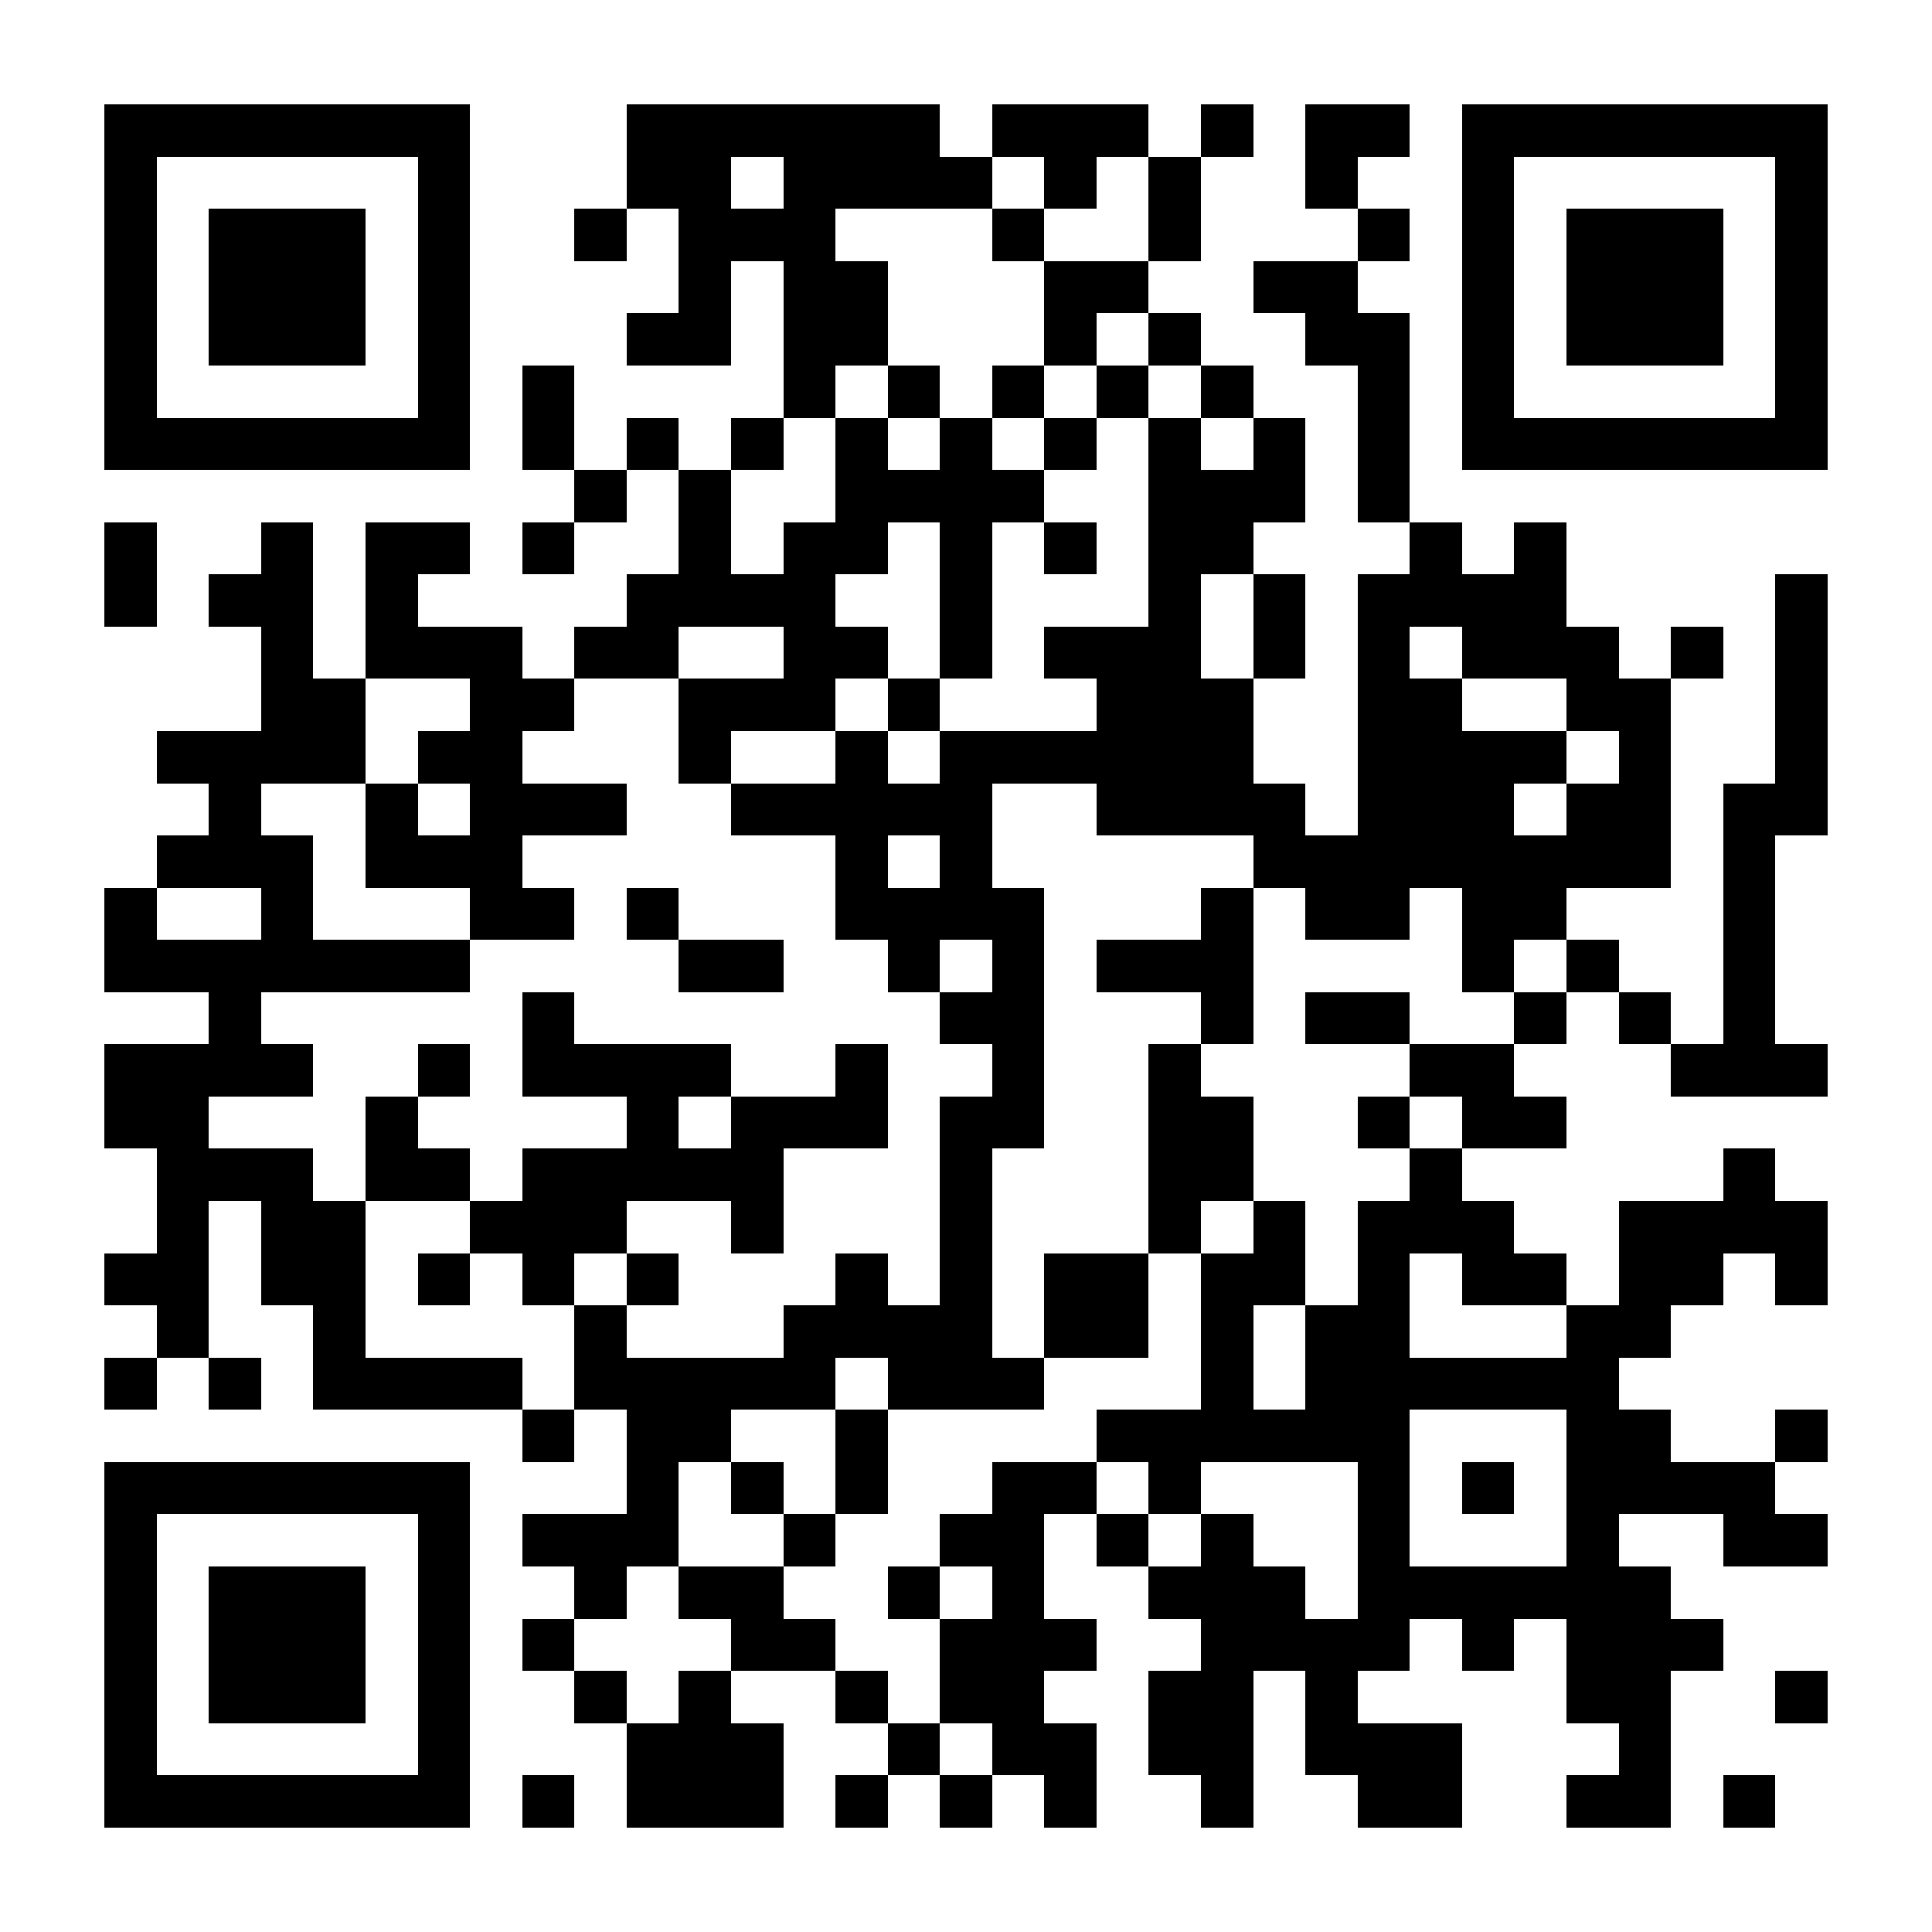
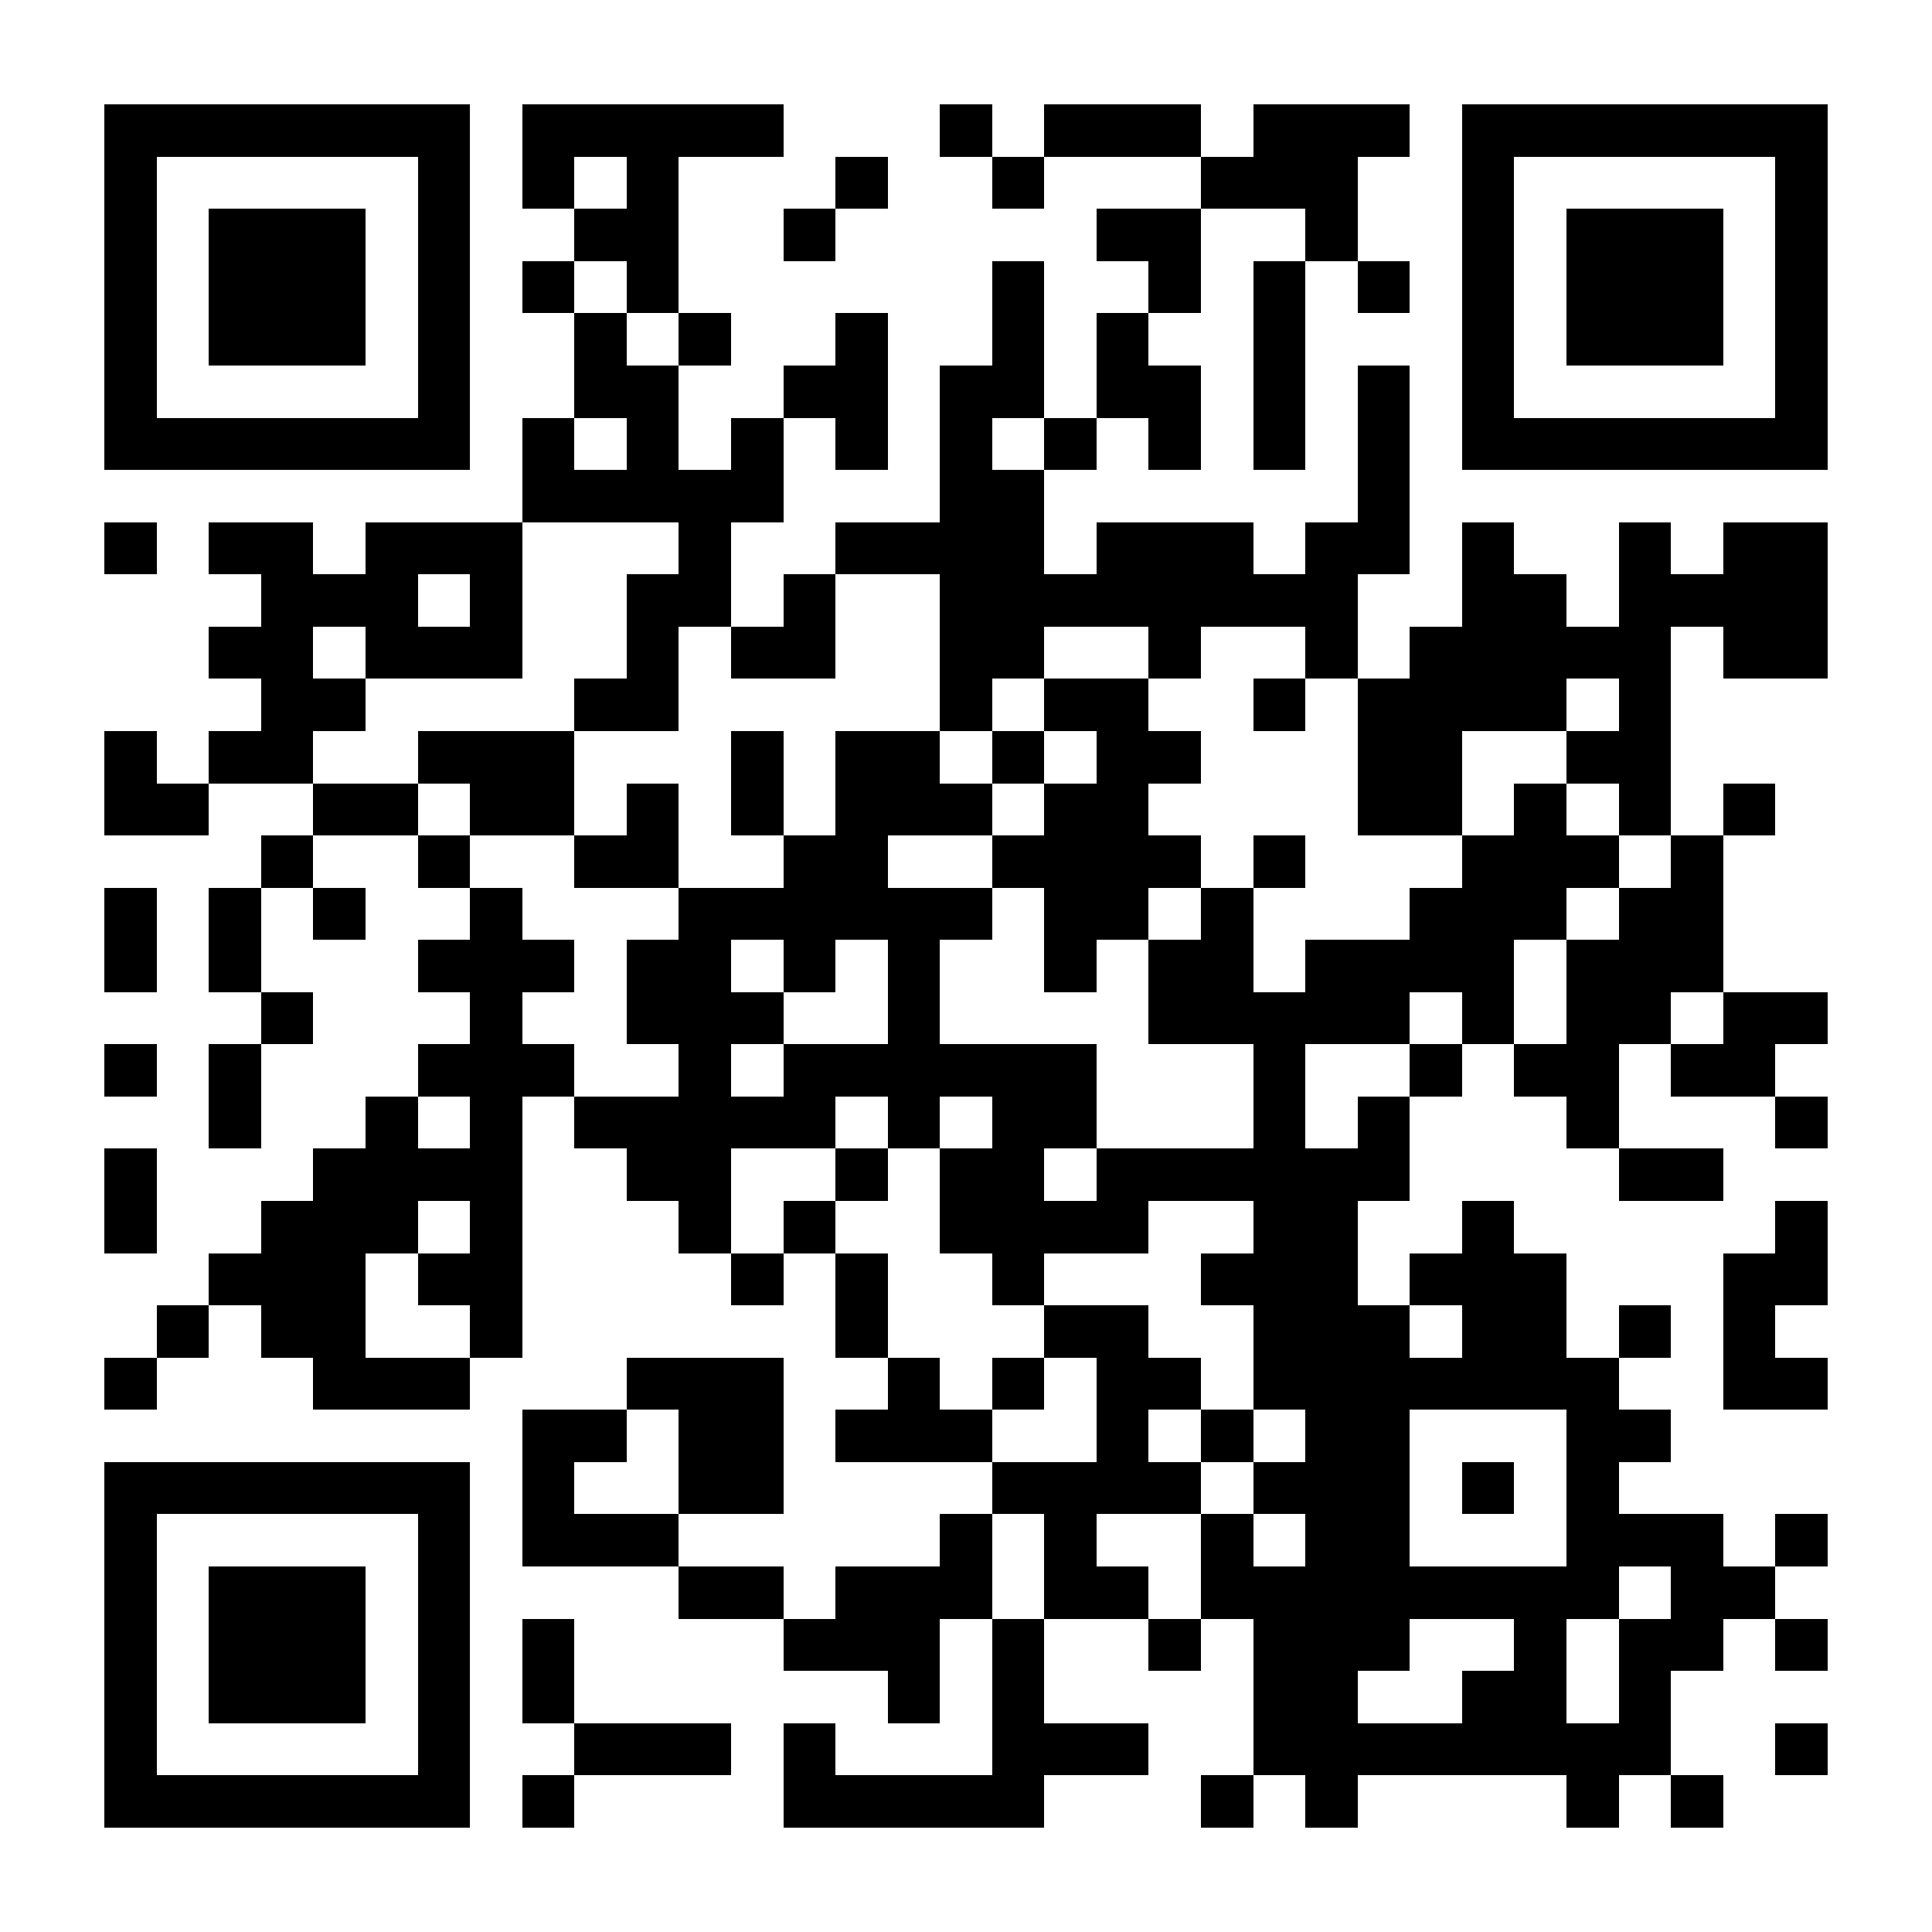
<svg xmlns="http://www.w3.org/2000/svg" viewBox="-2 -2 37 37" shape-rendering="crispEdges">
  <rect x="-2" y="-2" width="37" height="37" fill="#fff" />
-   <path d="M0 0h1v1h-1zM1 0h1v1h-1zM2 0h1v1h-1zM3 0h1v1h-1zM4 0h1v1h-1zM5 0h1v1h-1zM6 0h1v1h-1zM10 0h1v1h-1zM11 0h1v1h-1zM12 0h1v1h-1zM13 0h1v1h-1zM14 0h1v1h-1zM15 0h1v1h-1zM17 0h1v1h-1zM18 0h1v1h-1zM19 0h1v1h-1zM21 0h1v1h-1zM23 0h1v1h-1zM24 0h1v1h-1zM26 0h1v1h-1zM27 0h1v1h-1zM28 0h1v1h-1zM29 0h1v1h-1zM30 0h1v1h-1zM31 0h1v1h-1zM32 0h1v1h-1zM0 1h1v1h-1zM6 1h1v1h-1zM10 1h1v1h-1zM11 1h1v1h-1zM13 1h1v1h-1zM14 1h1v1h-1zM15 1h1v1h-1zM16 1h1v1h-1zM18 1h1v1h-1zM20 1h1v1h-1zM23 1h1v1h-1zM26 1h1v1h-1zM32 1h1v1h-1zM0 2h1v1h-1zM2 2h1v1h-1zM3 2h1v1h-1zM4 2h1v1h-1zM6 2h1v1h-1zM9 2h1v1h-1zM11 2h1v1h-1zM12 2h1v1h-1zM13 2h1v1h-1zM17 2h1v1h-1zM20 2h1v1h-1zM24 2h1v1h-1zM26 2h1v1h-1zM28 2h1v1h-1zM29 2h1v1h-1zM30 2h1v1h-1zM32 2h1v1h-1zM0 3h1v1h-1zM2 3h1v1h-1zM3 3h1v1h-1zM4 3h1v1h-1zM6 3h1v1h-1zM11 3h1v1h-1zM13 3h1v1h-1zM14 3h1v1h-1zM18 3h1v1h-1zM19 3h1v1h-1zM22 3h1v1h-1zM23 3h1v1h-1zM26 3h1v1h-1zM28 3h1v1h-1zM29 3h1v1h-1zM30 3h1v1h-1zM32 3h1v1h-1zM0 4h1v1h-1zM2 4h1v1h-1zM3 4h1v1h-1zM4 4h1v1h-1zM6 4h1v1h-1zM10 4h1v1h-1zM11 4h1v1h-1zM13 4h1v1h-1zM14 4h1v1h-1zM18 4h1v1h-1zM20 4h1v1h-1zM23 4h1v1h-1zM24 4h1v1h-1zM26 4h1v1h-1zM28 4h1v1h-1zM29 4h1v1h-1zM30 4h1v1h-1zM32 4h1v1h-1zM0 5h1v1h-1zM6 5h1v1h-1zM8 5h1v1h-1zM13 5h1v1h-1zM15 5h1v1h-1zM17 5h1v1h-1zM19 5h1v1h-1zM21 5h1v1h-1zM24 5h1v1h-1zM26 5h1v1h-1zM32 5h1v1h-1zM0 6h1v1h-1zM1 6h1v1h-1zM2 6h1v1h-1zM3 6h1v1h-1zM4 6h1v1h-1zM5 6h1v1h-1zM6 6h1v1h-1zM8 6h1v1h-1zM10 6h1v1h-1zM12 6h1v1h-1zM14 6h1v1h-1zM16 6h1v1h-1zM18 6h1v1h-1zM20 6h1v1h-1zM22 6h1v1h-1zM24 6h1v1h-1zM26 6h1v1h-1zM27 6h1v1h-1zM28 6h1v1h-1zM29 6h1v1h-1zM30 6h1v1h-1zM31 6h1v1h-1zM32 6h1v1h-1zM9 7h1v1h-1zM11 7h1v1h-1zM14 7h1v1h-1zM15 7h1v1h-1zM16 7h1v1h-1zM17 7h1v1h-1zM20 7h1v1h-1zM21 7h1v1h-1zM22 7h1v1h-1zM24 7h1v1h-1zM0 8h1v1h-1zM3 8h1v1h-1zM5 8h1v1h-1zM6 8h1v1h-1zM8 8h1v1h-1zM11 8h1v1h-1zM13 8h1v1h-1zM14 8h1v1h-1zM16 8h1v1h-1zM18 8h1v1h-1zM20 8h1v1h-1zM21 8h1v1h-1zM25 8h1v1h-1zM27 8h1v1h-1zM0 9h1v1h-1zM2 9h1v1h-1zM3 9h1v1h-1zM5 9h1v1h-1zM10 9h1v1h-1zM11 9h1v1h-1zM12 9h1v1h-1zM13 9h1v1h-1zM16 9h1v1h-1zM20 9h1v1h-1zM22 9h1v1h-1zM24 9h1v1h-1zM25 9h1v1h-1zM26 9h1v1h-1zM27 9h1v1h-1zM32 9h1v1h-1zM3 10h1v1h-1zM5 10h1v1h-1zM6 10h1v1h-1zM7 10h1v1h-1zM9 10h1v1h-1zM10 10h1v1h-1zM13 10h1v1h-1zM14 10h1v1h-1zM16 10h1v1h-1zM18 10h1v1h-1zM19 10h1v1h-1zM20 10h1v1h-1zM22 10h1v1h-1zM24 10h1v1h-1zM26 10h1v1h-1zM27 10h1v1h-1zM28 10h1v1h-1zM30 10h1v1h-1zM32 10h1v1h-1zM3 11h1v1h-1zM4 11h1v1h-1zM7 11h1v1h-1zM8 11h1v1h-1zM11 11h1v1h-1zM12 11h1v1h-1zM13 11h1v1h-1zM15 11h1v1h-1zM19 11h1v1h-1zM20 11h1v1h-1zM21 11h1v1h-1zM24 11h1v1h-1zM25 11h1v1h-1zM28 11h1v1h-1zM29 11h1v1h-1zM32 11h1v1h-1zM1 12h1v1h-1zM2 12h1v1h-1zM3 12h1v1h-1zM4 12h1v1h-1zM6 12h1v1h-1zM7 12h1v1h-1zM11 12h1v1h-1zM14 12h1v1h-1zM16 12h1v1h-1zM17 12h1v1h-1zM18 12h1v1h-1zM19 12h1v1h-1zM20 12h1v1h-1zM21 12h1v1h-1zM24 12h1v1h-1zM25 12h1v1h-1zM26 12h1v1h-1zM27 12h1v1h-1zM29 12h1v1h-1zM32 12h1v1h-1zM2 13h1v1h-1zM5 13h1v1h-1zM7 13h1v1h-1zM8 13h1v1h-1zM9 13h1v1h-1zM12 13h1v1h-1zM13 13h1v1h-1zM14 13h1v1h-1zM15 13h1v1h-1zM16 13h1v1h-1zM19 13h1v1h-1zM20 13h1v1h-1zM21 13h1v1h-1zM22 13h1v1h-1zM24 13h1v1h-1zM25 13h1v1h-1zM26 13h1v1h-1zM28 13h1v1h-1zM29 13h1v1h-1zM31 13h1v1h-1zM32 13h1v1h-1zM1 14h1v1h-1zM2 14h1v1h-1zM3 14h1v1h-1zM5 14h1v1h-1zM6 14h1v1h-1zM7 14h1v1h-1zM14 14h1v1h-1zM16 14h1v1h-1zM22 14h1v1h-1zM23 14h1v1h-1zM24 14h1v1h-1zM25 14h1v1h-1zM26 14h1v1h-1zM27 14h1v1h-1zM28 14h1v1h-1zM29 14h1v1h-1zM31 14h1v1h-1zM0 15h1v1h-1zM3 15h1v1h-1zM7 15h1v1h-1zM8 15h1v1h-1zM10 15h1v1h-1zM14 15h1v1h-1zM15 15h1v1h-1zM16 15h1v1h-1zM17 15h1v1h-1zM21 15h1v1h-1zM23 15h1v1h-1zM24 15h1v1h-1zM26 15h1v1h-1zM27 15h1v1h-1zM31 15h1v1h-1zM0 16h1v1h-1zM1 16h1v1h-1zM2 16h1v1h-1zM3 16h1v1h-1zM4 16h1v1h-1zM5 16h1v1h-1zM6 16h1v1h-1zM11 16h1v1h-1zM12 16h1v1h-1zM15 16h1v1h-1zM17 16h1v1h-1zM19 16h1v1h-1zM20 16h1v1h-1zM21 16h1v1h-1zM26 16h1v1h-1zM28 16h1v1h-1zM31 16h1v1h-1zM2 17h1v1h-1zM8 17h1v1h-1zM16 17h1v1h-1zM17 17h1v1h-1zM21 17h1v1h-1zM23 17h1v1h-1zM24 17h1v1h-1zM27 17h1v1h-1zM29 17h1v1h-1zM31 17h1v1h-1zM0 18h1v1h-1zM1 18h1v1h-1zM2 18h1v1h-1zM3 18h1v1h-1zM6 18h1v1h-1zM8 18h1v1h-1zM9 18h1v1h-1zM10 18h1v1h-1zM11 18h1v1h-1zM14 18h1v1h-1zM17 18h1v1h-1zM20 18h1v1h-1zM25 18h1v1h-1zM26 18h1v1h-1zM30 18h1v1h-1zM31 18h1v1h-1zM32 18h1v1h-1zM0 19h1v1h-1zM1 19h1v1h-1zM5 19h1v1h-1zM10 19h1v1h-1zM12 19h1v1h-1zM13 19h1v1h-1zM14 19h1v1h-1zM16 19h1v1h-1zM17 19h1v1h-1zM20 19h1v1h-1zM21 19h1v1h-1zM24 19h1v1h-1zM26 19h1v1h-1zM27 19h1v1h-1zM1 20h1v1h-1zM2 20h1v1h-1zM3 20h1v1h-1zM5 20h1v1h-1zM6 20h1v1h-1zM8 20h1v1h-1zM9 20h1v1h-1zM10 20h1v1h-1zM11 20h1v1h-1zM12 20h1v1h-1zM16 20h1v1h-1zM20 20h1v1h-1zM21 20h1v1h-1zM25 20h1v1h-1zM31 20h1v1h-1zM1 21h1v1h-1zM3 21h1v1h-1zM4 21h1v1h-1zM7 21h1v1h-1zM8 21h1v1h-1zM9 21h1v1h-1zM12 21h1v1h-1zM16 21h1v1h-1zM20 21h1v1h-1zM22 21h1v1h-1zM24 21h1v1h-1zM25 21h1v1h-1zM26 21h1v1h-1zM29 21h1v1h-1zM30 21h1v1h-1zM31 21h1v1h-1zM32 21h1v1h-1zM0 22h1v1h-1zM1 22h1v1h-1zM3 22h1v1h-1zM4 22h1v1h-1zM6 22h1v1h-1zM8 22h1v1h-1zM10 22h1v1h-1zM14 22h1v1h-1zM16 22h1v1h-1zM18 22h1v1h-1zM19 22h1v1h-1zM21 22h1v1h-1zM22 22h1v1h-1zM24 22h1v1h-1zM26 22h1v1h-1zM27 22h1v1h-1zM29 22h1v1h-1zM30 22h1v1h-1zM32 22h1v1h-1zM1 23h1v1h-1zM4 23h1v1h-1zM9 23h1v1h-1zM13 23h1v1h-1zM14 23h1v1h-1zM15 23h1v1h-1zM16 23h1v1h-1zM18 23h1v1h-1zM19 23h1v1h-1zM21 23h1v1h-1zM23 23h1v1h-1zM24 23h1v1h-1zM28 23h1v1h-1zM29 23h1v1h-1zM0 24h1v1h-1zM2 24h1v1h-1zM4 24h1v1h-1zM5 24h1v1h-1zM6 24h1v1h-1zM7 24h1v1h-1zM9 24h1v1h-1zM10 24h1v1h-1zM11 24h1v1h-1zM12 24h1v1h-1zM13 24h1v1h-1zM15 24h1v1h-1zM16 24h1v1h-1zM17 24h1v1h-1zM21 24h1v1h-1zM23 24h1v1h-1zM24 24h1v1h-1zM25 24h1v1h-1zM26 24h1v1h-1zM27 24h1v1h-1zM28 24h1v1h-1zM8 25h1v1h-1zM10 25h1v1h-1zM11 25h1v1h-1zM14 25h1v1h-1zM19 25h1v1h-1zM20 25h1v1h-1zM21 25h1v1h-1zM22 25h1v1h-1zM23 25h1v1h-1zM24 25h1v1h-1zM28 25h1v1h-1zM29 25h1v1h-1zM32 25h1v1h-1zM0 26h1v1h-1zM1 26h1v1h-1zM2 26h1v1h-1zM3 26h1v1h-1zM4 26h1v1h-1zM5 26h1v1h-1zM6 26h1v1h-1zM10 26h1v1h-1zM12 26h1v1h-1zM14 26h1v1h-1zM17 26h1v1h-1zM18 26h1v1h-1zM20 26h1v1h-1zM24 26h1v1h-1zM26 26h1v1h-1zM28 26h1v1h-1zM29 26h1v1h-1zM30 26h1v1h-1zM31 26h1v1h-1zM0 27h1v1h-1zM6 27h1v1h-1zM8 27h1v1h-1zM9 27h1v1h-1zM10 27h1v1h-1zM13 27h1v1h-1zM16 27h1v1h-1zM17 27h1v1h-1zM19 27h1v1h-1zM21 27h1v1h-1zM24 27h1v1h-1zM28 27h1v1h-1zM31 27h1v1h-1zM32 27h1v1h-1zM0 28h1v1h-1zM2 28h1v1h-1zM3 28h1v1h-1zM4 28h1v1h-1zM6 28h1v1h-1zM9 28h1v1h-1zM11 28h1v1h-1zM12 28h1v1h-1zM15 28h1v1h-1zM17 28h1v1h-1zM20 28h1v1h-1zM21 28h1v1h-1zM22 28h1v1h-1zM24 28h1v1h-1zM25 28h1v1h-1zM26 28h1v1h-1zM27 28h1v1h-1zM28 28h1v1h-1zM29 28h1v1h-1zM0 29h1v1h-1zM2 29h1v1h-1zM3 29h1v1h-1zM4 29h1v1h-1zM6 29h1v1h-1zM8 29h1v1h-1zM12 29h1v1h-1zM13 29h1v1h-1zM16 29h1v1h-1zM17 29h1v1h-1zM18 29h1v1h-1zM21 29h1v1h-1zM22 29h1v1h-1zM23 29h1v1h-1zM24 29h1v1h-1zM26 29h1v1h-1zM28 29h1v1h-1zM29 29h1v1h-1zM30 29h1v1h-1zM0 30h1v1h-1zM2 30h1v1h-1zM3 30h1v1h-1zM4 30h1v1h-1zM6 30h1v1h-1zM9 30h1v1h-1zM11 30h1v1h-1zM14 30h1v1h-1zM16 30h1v1h-1zM17 30h1v1h-1zM20 30h1v1h-1zM21 30h1v1h-1zM23 30h1v1h-1zM28 30h1v1h-1zM29 30h1v1h-1zM32 30h1v1h-1zM0 31h1v1h-1zM6 31h1v1h-1zM10 31h1v1h-1zM11 31h1v1h-1zM12 31h1v1h-1zM15 31h1v1h-1zM17 31h1v1h-1zM18 31h1v1h-1zM20 31h1v1h-1zM21 31h1v1h-1zM23 31h1v1h-1zM24 31h1v1h-1zM25 31h1v1h-1zM29 31h1v1h-1zM0 32h1v1h-1zM1 32h1v1h-1zM2 32h1v1h-1zM3 32h1v1h-1zM4 32h1v1h-1zM5 32h1v1h-1zM6 32h1v1h-1zM8 32h1v1h-1zM10 32h1v1h-1zM11 32h1v1h-1zM12 32h1v1h-1zM14 32h1v1h-1zM16 32h1v1h-1zM18 32h1v1h-1zM21 32h1v1h-1zM24 32h1v1h-1zM25 32h1v1h-1zM28 32h1v1h-1zM29 32h1v1h-1zM31 32h1v1h-1z" fill="#000" />
+   <path d="M0 0h1v1h-1zM1 0h1v1h-1zM2 0h1v1h-1zM3 0h1v1h-1zM4 0h1v1h-1zM5 0h1v1h-1zM6 0h1v1h-1zM8 0h1v1h-1zM9 0h1v1h-1zM10 0h1v1h-1zM11 0h1v1h-1zM12 0h1v1h-1zM16 0h1v1h-1zM18 0h1v1h-1zM19 0h1v1h-1zM20 0h1v1h-1zM22 0h1v1h-1zM23 0h1v1h-1zM24 0h1v1h-1zM26 0h1v1h-1zM27 0h1v1h-1zM28 0h1v1h-1zM29 0h1v1h-1zM30 0h1v1h-1zM31 0h1v1h-1zM32 0h1v1h-1zM0 1h1v1h-1zM6 1h1v1h-1zM8 1h1v1h-1zM10 1h1v1h-1zM14 1h1v1h-1zM17 1h1v1h-1zM21 1h1v1h-1zM22 1h1v1h-1zM23 1h1v1h-1zM26 1h1v1h-1zM32 1h1v1h-1zM0 2h1v1h-1zM2 2h1v1h-1zM3 2h1v1h-1zM4 2h1v1h-1zM6 2h1v1h-1zM9 2h1v1h-1zM10 2h1v1h-1zM13 2h1v1h-1zM19 2h1v1h-1zM20 2h1v1h-1zM23 2h1v1h-1zM26 2h1v1h-1zM28 2h1v1h-1zM29 2h1v1h-1zM30 2h1v1h-1zM32 2h1v1h-1zM0 3h1v1h-1zM2 3h1v1h-1zM3 3h1v1h-1zM4 3h1v1h-1zM6 3h1v1h-1zM8 3h1v1h-1zM10 3h1v1h-1zM17 3h1v1h-1zM20 3h1v1h-1zM22 3h1v1h-1zM24 3h1v1h-1zM26 3h1v1h-1zM28 3h1v1h-1zM29 3h1v1h-1zM30 3h1v1h-1zM32 3h1v1h-1zM0 4h1v1h-1zM2 4h1v1h-1zM3 4h1v1h-1zM4 4h1v1h-1zM6 4h1v1h-1zM9 4h1v1h-1zM11 4h1v1h-1zM14 4h1v1h-1zM17 4h1v1h-1zM19 4h1v1h-1zM22 4h1v1h-1zM26 4h1v1h-1zM28 4h1v1h-1zM29 4h1v1h-1zM30 4h1v1h-1zM32 4h1v1h-1zM0 5h1v1h-1zM6 5h1v1h-1zM9 5h1v1h-1zM10 5h1v1h-1zM13 5h1v1h-1zM14 5h1v1h-1zM16 5h1v1h-1zM17 5h1v1h-1zM19 5h1v1h-1zM20 5h1v1h-1zM22 5h1v1h-1zM24 5h1v1h-1zM26 5h1v1h-1zM32 5h1v1h-1zM0 6h1v1h-1zM1 6h1v1h-1zM2 6h1v1h-1zM3 6h1v1h-1zM4 6h1v1h-1zM5 6h1v1h-1zM6 6h1v1h-1zM8 6h1v1h-1zM10 6h1v1h-1zM12 6h1v1h-1zM14 6h1v1h-1zM16 6h1v1h-1zM18 6h1v1h-1zM20 6h1v1h-1zM22 6h1v1h-1zM24 6h1v1h-1zM26 6h1v1h-1zM27 6h1v1h-1zM28 6h1v1h-1zM29 6h1v1h-1zM30 6h1v1h-1zM31 6h1v1h-1zM32 6h1v1h-1zM8 7h1v1h-1zM9 7h1v1h-1zM10 7h1v1h-1zM11 7h1v1h-1zM12 7h1v1h-1zM16 7h1v1h-1zM17 7h1v1h-1zM24 7h1v1h-1zM0 8h1v1h-1zM2 8h1v1h-1zM3 8h1v1h-1zM5 8h1v1h-1zM6 8h1v1h-1zM7 8h1v1h-1zM11 8h1v1h-1zM14 8h1v1h-1zM15 8h1v1h-1zM16 8h1v1h-1zM17 8h1v1h-1zM19 8h1v1h-1zM20 8h1v1h-1zM21 8h1v1h-1zM23 8h1v1h-1zM24 8h1v1h-1zM26 8h1v1h-1zM29 8h1v1h-1zM31 8h1v1h-1zM32 8h1v1h-1zM3 9h1v1h-1zM4 9h1v1h-1zM5 9h1v1h-1zM7 9h1v1h-1zM10 9h1v1h-1zM11 9h1v1h-1zM13 9h1v1h-1zM16 9h1v1h-1zM17 9h1v1h-1zM18 9h1v1h-1zM19 9h1v1h-1zM20 9h1v1h-1zM21 9h1v1h-1zM22 9h1v1h-1zM23 9h1v1h-1zM26 9h1v1h-1zM27 9h1v1h-1zM29 9h1v1h-1zM30 9h1v1h-1zM31 9h1v1h-1zM32 9h1v1h-1zM2 10h1v1h-1zM3 10h1v1h-1zM5 10h1v1h-1zM6 10h1v1h-1zM7 10h1v1h-1zM10 10h1v1h-1zM12 10h1v1h-1zM13 10h1v1h-1zM16 10h1v1h-1zM17 10h1v1h-1zM20 10h1v1h-1zM23 10h1v1h-1zM25 10h1v1h-1zM26 10h1v1h-1zM27 10h1v1h-1zM28 10h1v1h-1zM29 10h1v1h-1zM31 10h1v1h-1zM32 10h1v1h-1zM3 11h1v1h-1zM4 11h1v1h-1zM9 11h1v1h-1zM10 11h1v1h-1zM16 11h1v1h-1zM18 11h1v1h-1zM19 11h1v1h-1zM22 11h1v1h-1zM24 11h1v1h-1zM25 11h1v1h-1zM26 11h1v1h-1zM27 11h1v1h-1zM29 11h1v1h-1zM0 12h1v1h-1zM2 12h1v1h-1zM3 12h1v1h-1zM6 12h1v1h-1zM7 12h1v1h-1zM8 12h1v1h-1zM12 12h1v1h-1zM14 12h1v1h-1zM15 12h1v1h-1zM17 12h1v1h-1zM19 12h1v1h-1zM20 12h1v1h-1zM24 12h1v1h-1zM25 12h1v1h-1zM28 12h1v1h-1zM29 12h1v1h-1zM0 13h1v1h-1zM1 13h1v1h-1zM4 13h1v1h-1zM5 13h1v1h-1zM7 13h1v1h-1zM8 13h1v1h-1zM10 13h1v1h-1zM12 13h1v1h-1zM14 13h1v1h-1zM15 13h1v1h-1zM16 13h1v1h-1zM18 13h1v1h-1zM19 13h1v1h-1zM24 13h1v1h-1zM25 13h1v1h-1zM27 13h1v1h-1zM29 13h1v1h-1zM31 13h1v1h-1zM3 14h1v1h-1zM6 14h1v1h-1zM9 14h1v1h-1zM10 14h1v1h-1zM13 14h1v1h-1zM14 14h1v1h-1zM17 14h1v1h-1zM18 14h1v1h-1zM19 14h1v1h-1zM20 14h1v1h-1zM22 14h1v1h-1zM26 14h1v1h-1zM27 14h1v1h-1zM28 14h1v1h-1zM30 14h1v1h-1zM0 15h1v1h-1zM2 15h1v1h-1zM4 15h1v1h-1zM7 15h1v1h-1zM11 15h1v1h-1zM12 15h1v1h-1zM13 15h1v1h-1zM14 15h1v1h-1zM15 15h1v1h-1zM16 15h1v1h-1zM18 15h1v1h-1zM19 15h1v1h-1zM21 15h1v1h-1zM25 15h1v1h-1zM26 15h1v1h-1zM27 15h1v1h-1zM29 15h1v1h-1zM30 15h1v1h-1zM0 16h1v1h-1zM2 16h1v1h-1zM6 16h1v1h-1zM7 16h1v1h-1zM8 16h1v1h-1zM10 16h1v1h-1zM11 16h1v1h-1zM13 16h1v1h-1zM15 16h1v1h-1zM18 16h1v1h-1zM20 16h1v1h-1zM21 16h1v1h-1zM23 16h1v1h-1zM24 16h1v1h-1zM25 16h1v1h-1zM26 16h1v1h-1zM28 16h1v1h-1zM29 16h1v1h-1zM30 16h1v1h-1zM3 17h1v1h-1zM7 17h1v1h-1zM10 17h1v1h-1zM11 17h1v1h-1zM12 17h1v1h-1zM15 17h1v1h-1zM20 17h1v1h-1zM21 17h1v1h-1zM22 17h1v1h-1zM23 17h1v1h-1zM24 17h1v1h-1zM26 17h1v1h-1zM28 17h1v1h-1zM29 17h1v1h-1zM31 17h1v1h-1zM32 17h1v1h-1zM0 18h1v1h-1zM2 18h1v1h-1zM6 18h1v1h-1zM7 18h1v1h-1zM8 18h1v1h-1zM11 18h1v1h-1zM13 18h1v1h-1zM14 18h1v1h-1zM15 18h1v1h-1zM16 18h1v1h-1zM17 18h1v1h-1zM18 18h1v1h-1zM22 18h1v1h-1zM25 18h1v1h-1zM27 18h1v1h-1zM28 18h1v1h-1zM30 18h1v1h-1zM31 18h1v1h-1zM2 19h1v1h-1zM5 19h1v1h-1zM7 19h1v1h-1zM9 19h1v1h-1zM10 19h1v1h-1zM11 19h1v1h-1zM12 19h1v1h-1zM13 19h1v1h-1zM15 19h1v1h-1zM17 19h1v1h-1zM18 19h1v1h-1zM22 19h1v1h-1zM24 19h1v1h-1zM28 19h1v1h-1zM32 19h1v1h-1zM0 20h1v1h-1zM4 20h1v1h-1zM5 20h1v1h-1zM6 20h1v1h-1zM7 20h1v1h-1zM10 20h1v1h-1zM11 20h1v1h-1zM14 20h1v1h-1zM16 20h1v1h-1zM17 20h1v1h-1zM19 20h1v1h-1zM20 20h1v1h-1zM21 20h1v1h-1zM22 20h1v1h-1zM23 20h1v1h-1zM24 20h1v1h-1zM29 20h1v1h-1zM30 20h1v1h-1zM0 21h1v1h-1zM3 21h1v1h-1zM4 21h1v1h-1zM5 21h1v1h-1zM7 21h1v1h-1zM11 21h1v1h-1zM13 21h1v1h-1zM16 21h1v1h-1zM17 21h1v1h-1zM18 21h1v1h-1zM19 21h1v1h-1zM22 21h1v1h-1zM23 21h1v1h-1zM26 21h1v1h-1zM32 21h1v1h-1zM2 22h1v1h-1zM3 22h1v1h-1zM4 22h1v1h-1zM6 22h1v1h-1zM7 22h1v1h-1zM12 22h1v1h-1zM14 22h1v1h-1zM17 22h1v1h-1zM21 22h1v1h-1zM22 22h1v1h-1zM23 22h1v1h-1zM25 22h1v1h-1zM26 22h1v1h-1zM27 22h1v1h-1zM31 22h1v1h-1zM32 22h1v1h-1zM1 23h1v1h-1zM3 23h1v1h-1zM4 23h1v1h-1zM7 23h1v1h-1zM14 23h1v1h-1zM18 23h1v1h-1zM19 23h1v1h-1zM22 23h1v1h-1zM23 23h1v1h-1zM24 23h1v1h-1zM26 23h1v1h-1zM27 23h1v1h-1zM29 23h1v1h-1zM31 23h1v1h-1zM0 24h1v1h-1zM4 24h1v1h-1zM5 24h1v1h-1zM6 24h1v1h-1zM10 24h1v1h-1zM11 24h1v1h-1zM12 24h1v1h-1zM15 24h1v1h-1zM17 24h1v1h-1zM19 24h1v1h-1zM20 24h1v1h-1zM22 24h1v1h-1zM23 24h1v1h-1zM24 24h1v1h-1zM25 24h1v1h-1zM26 24h1v1h-1zM27 24h1v1h-1zM28 24h1v1h-1zM31 24h1v1h-1zM32 24h1v1h-1zM8 25h1v1h-1zM9 25h1v1h-1zM11 25h1v1h-1zM12 25h1v1h-1zM14 25h1v1h-1zM15 25h1v1h-1zM16 25h1v1h-1zM19 25h1v1h-1zM21 25h1v1h-1zM23 25h1v1h-1zM24 25h1v1h-1zM28 25h1v1h-1zM29 25h1v1h-1zM0 26h1v1h-1zM1 26h1v1h-1zM2 26h1v1h-1zM3 26h1v1h-1zM4 26h1v1h-1zM5 26h1v1h-1zM6 26h1v1h-1zM8 26h1v1h-1zM11 26h1v1h-1zM12 26h1v1h-1zM17 26h1v1h-1zM18 26h1v1h-1zM19 26h1v1h-1zM20 26h1v1h-1zM22 26h1v1h-1zM23 26h1v1h-1zM24 26h1v1h-1zM26 26h1v1h-1zM28 26h1v1h-1zM0 27h1v1h-1zM6 27h1v1h-1zM8 27h1v1h-1zM9 27h1v1h-1zM10 27h1v1h-1zM16 27h1v1h-1zM18 27h1v1h-1zM21 27h1v1h-1zM23 27h1v1h-1zM24 27h1v1h-1zM28 27h1v1h-1zM29 27h1v1h-1zM30 27h1v1h-1zM32 27h1v1h-1zM0 28h1v1h-1zM2 28h1v1h-1zM3 28h1v1h-1zM4 28h1v1h-1zM6 28h1v1h-1zM11 28h1v1h-1zM12 28h1v1h-1zM14 28h1v1h-1zM15 28h1v1h-1zM16 28h1v1h-1zM18 28h1v1h-1zM19 28h1v1h-1zM21 28h1v1h-1zM22 28h1v1h-1zM23 28h1v1h-1zM24 28h1v1h-1zM25 28h1v1h-1zM26 28h1v1h-1zM27 28h1v1h-1zM28 28h1v1h-1zM30 28h1v1h-1zM31 28h1v1h-1zM0 29h1v1h-1zM2 29h1v1h-1zM3 29h1v1h-1zM4 29h1v1h-1zM6 29h1v1h-1zM8 29h1v1h-1zM13 29h1v1h-1zM14 29h1v1h-1zM15 29h1v1h-1zM17 29h1v1h-1zM20 29h1v1h-1zM22 29h1v1h-1zM23 29h1v1h-1zM24 29h1v1h-1zM27 29h1v1h-1zM29 29h1v1h-1zM30 29h1v1h-1zM32 29h1v1h-1zM0 30h1v1h-1zM2 30h1v1h-1zM3 30h1v1h-1zM4 30h1v1h-1zM6 30h1v1h-1zM8 30h1v1h-1zM15 30h1v1h-1zM17 30h1v1h-1zM22 30h1v1h-1zM23 30h1v1h-1zM26 30h1v1h-1zM27 30h1v1h-1zM29 30h1v1h-1zM0 31h1v1h-1zM6 31h1v1h-1zM9 31h1v1h-1zM10 31h1v1h-1zM11 31h1v1h-1zM13 31h1v1h-1zM17 31h1v1h-1zM18 31h1v1h-1zM19 31h1v1h-1zM22 31h1v1h-1zM23 31h1v1h-1zM24 31h1v1h-1zM25 31h1v1h-1zM26 31h1v1h-1zM27 31h1v1h-1zM28 31h1v1h-1zM29 31h1v1h-1zM32 31h1v1h-1zM0 32h1v1h-1zM1 32h1v1h-1zM2 32h1v1h-1zM3 32h1v1h-1zM4 32h1v1h-1zM5 32h1v1h-1zM6 32h1v1h-1zM8 32h1v1h-1zM13 32h1v1h-1zM14 32h1v1h-1zM15 32h1v1h-1zM16 32h1v1h-1zM17 32h1v1h-1zM21 32h1v1h-1zM23 32h1v1h-1zM28 32h1v1h-1zM30 32h1v1h-1z" fill="#000" />
</svg>
